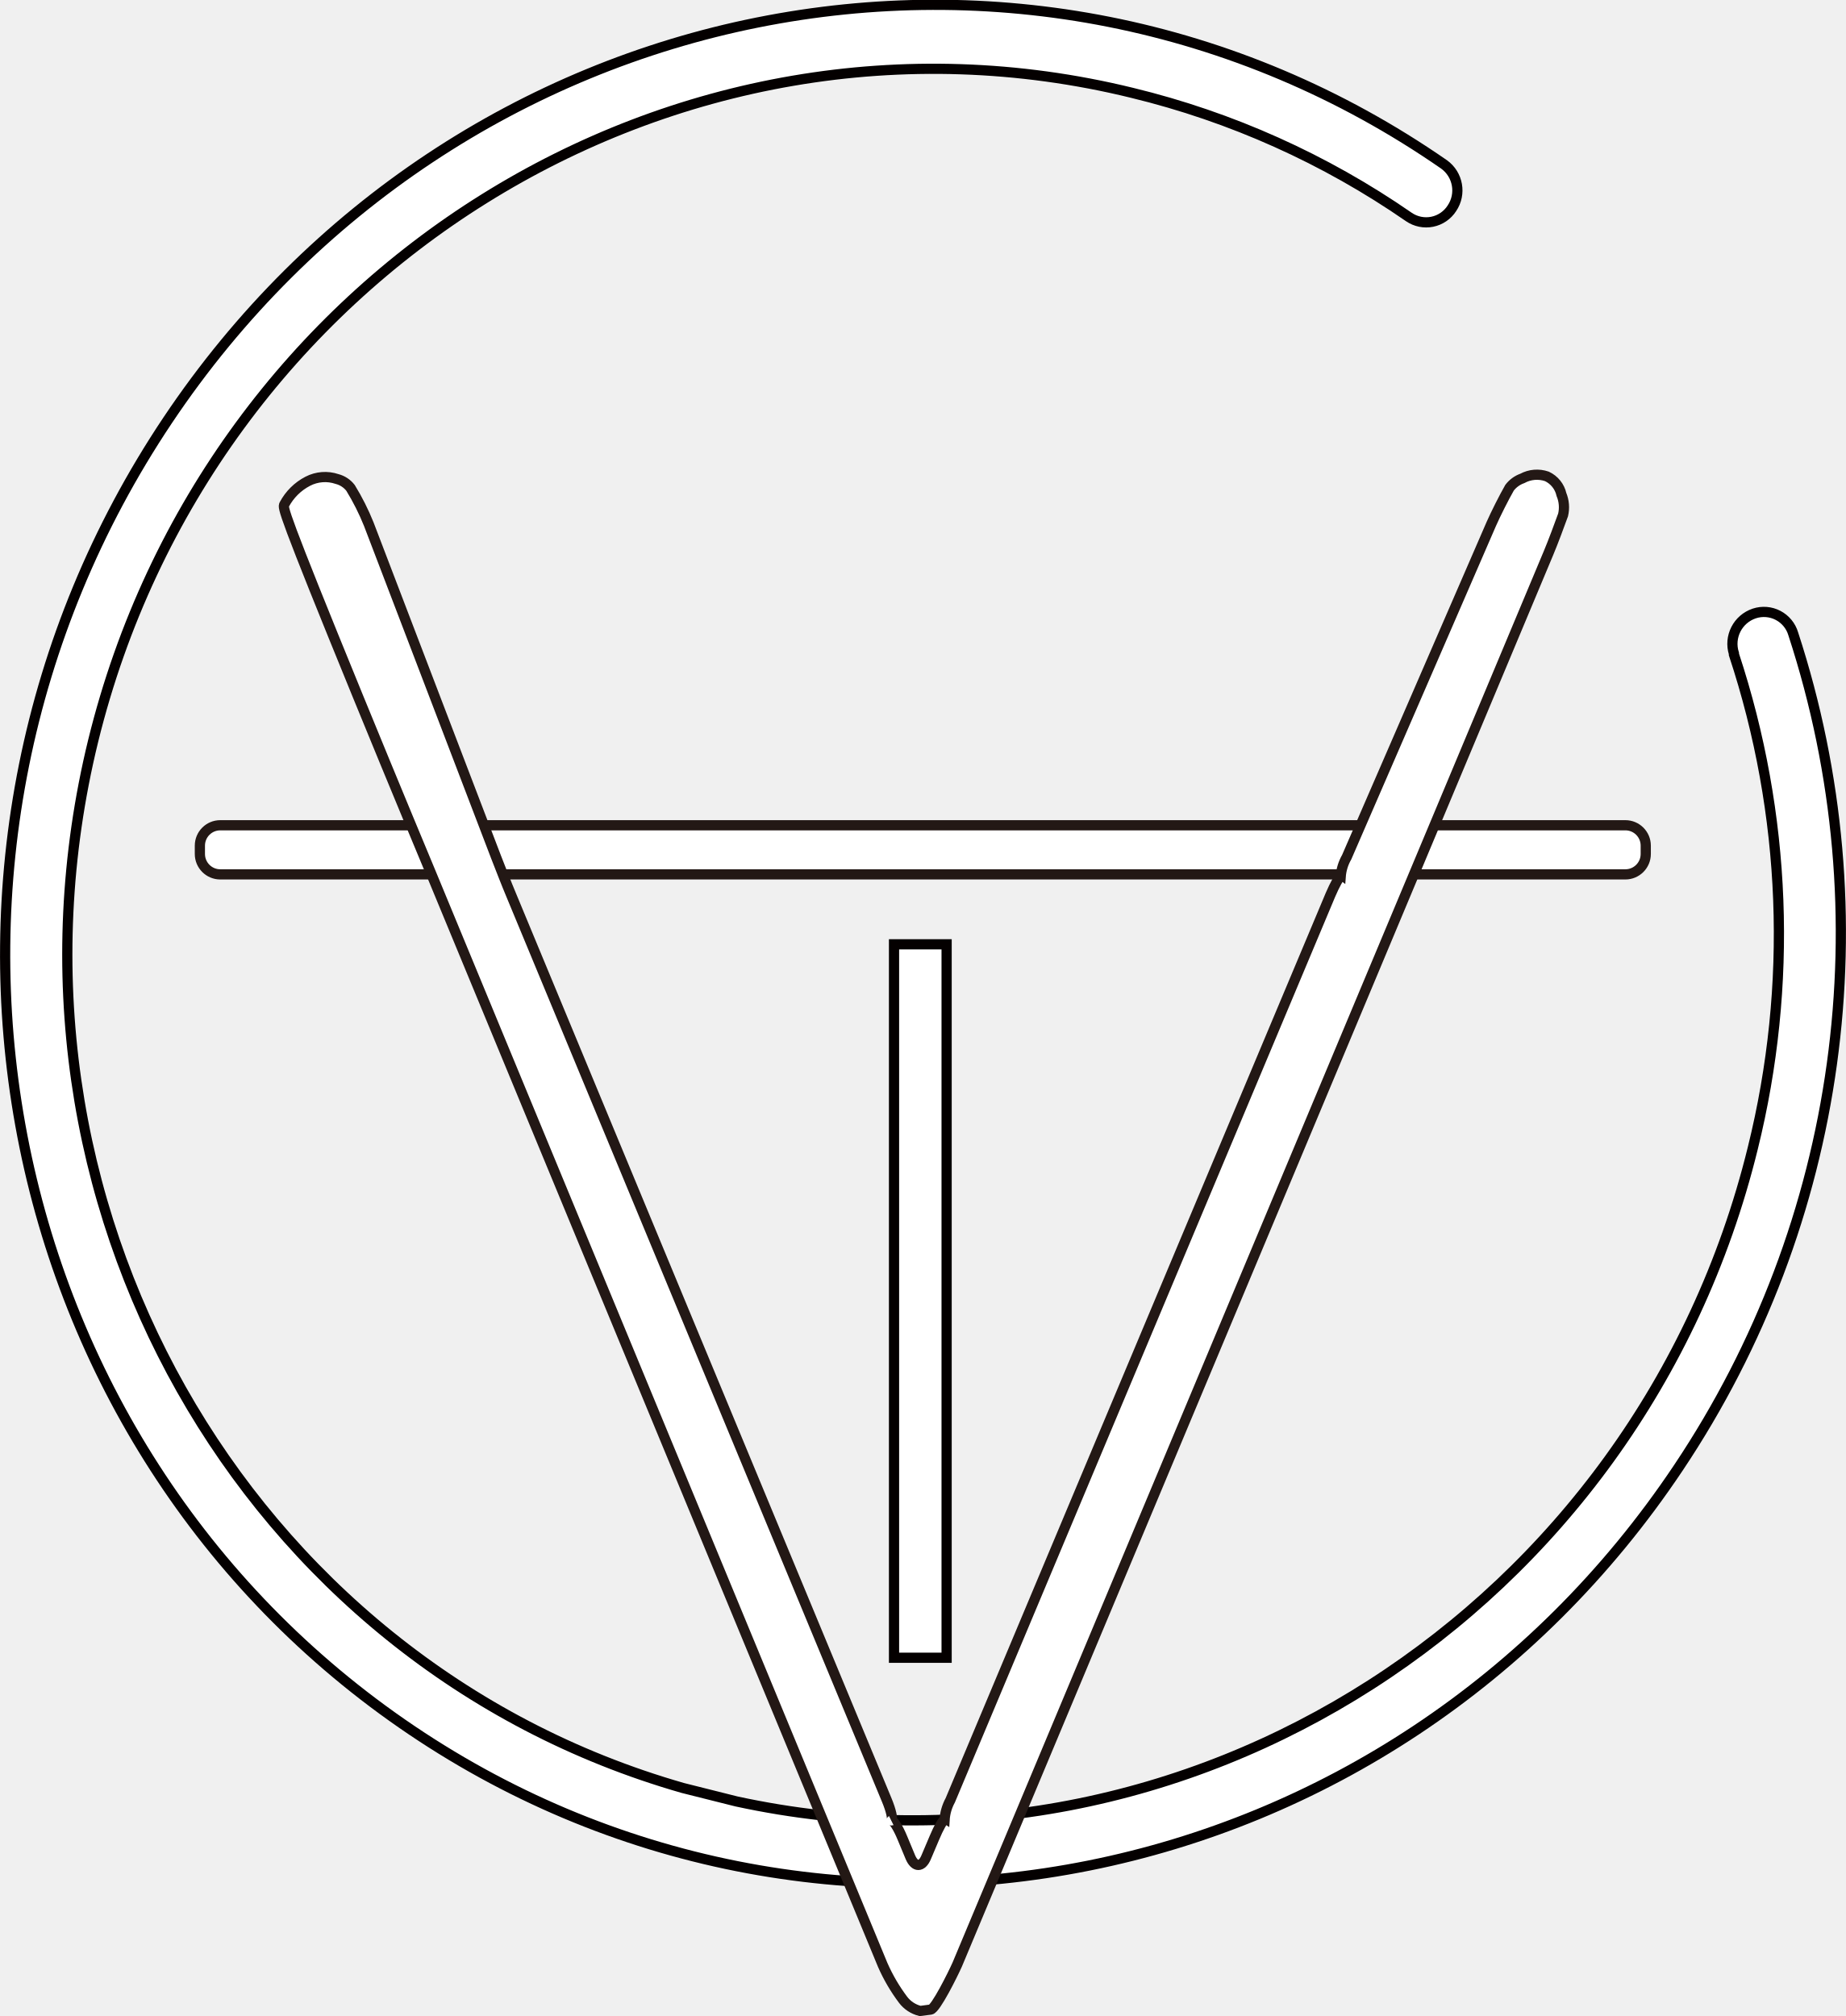
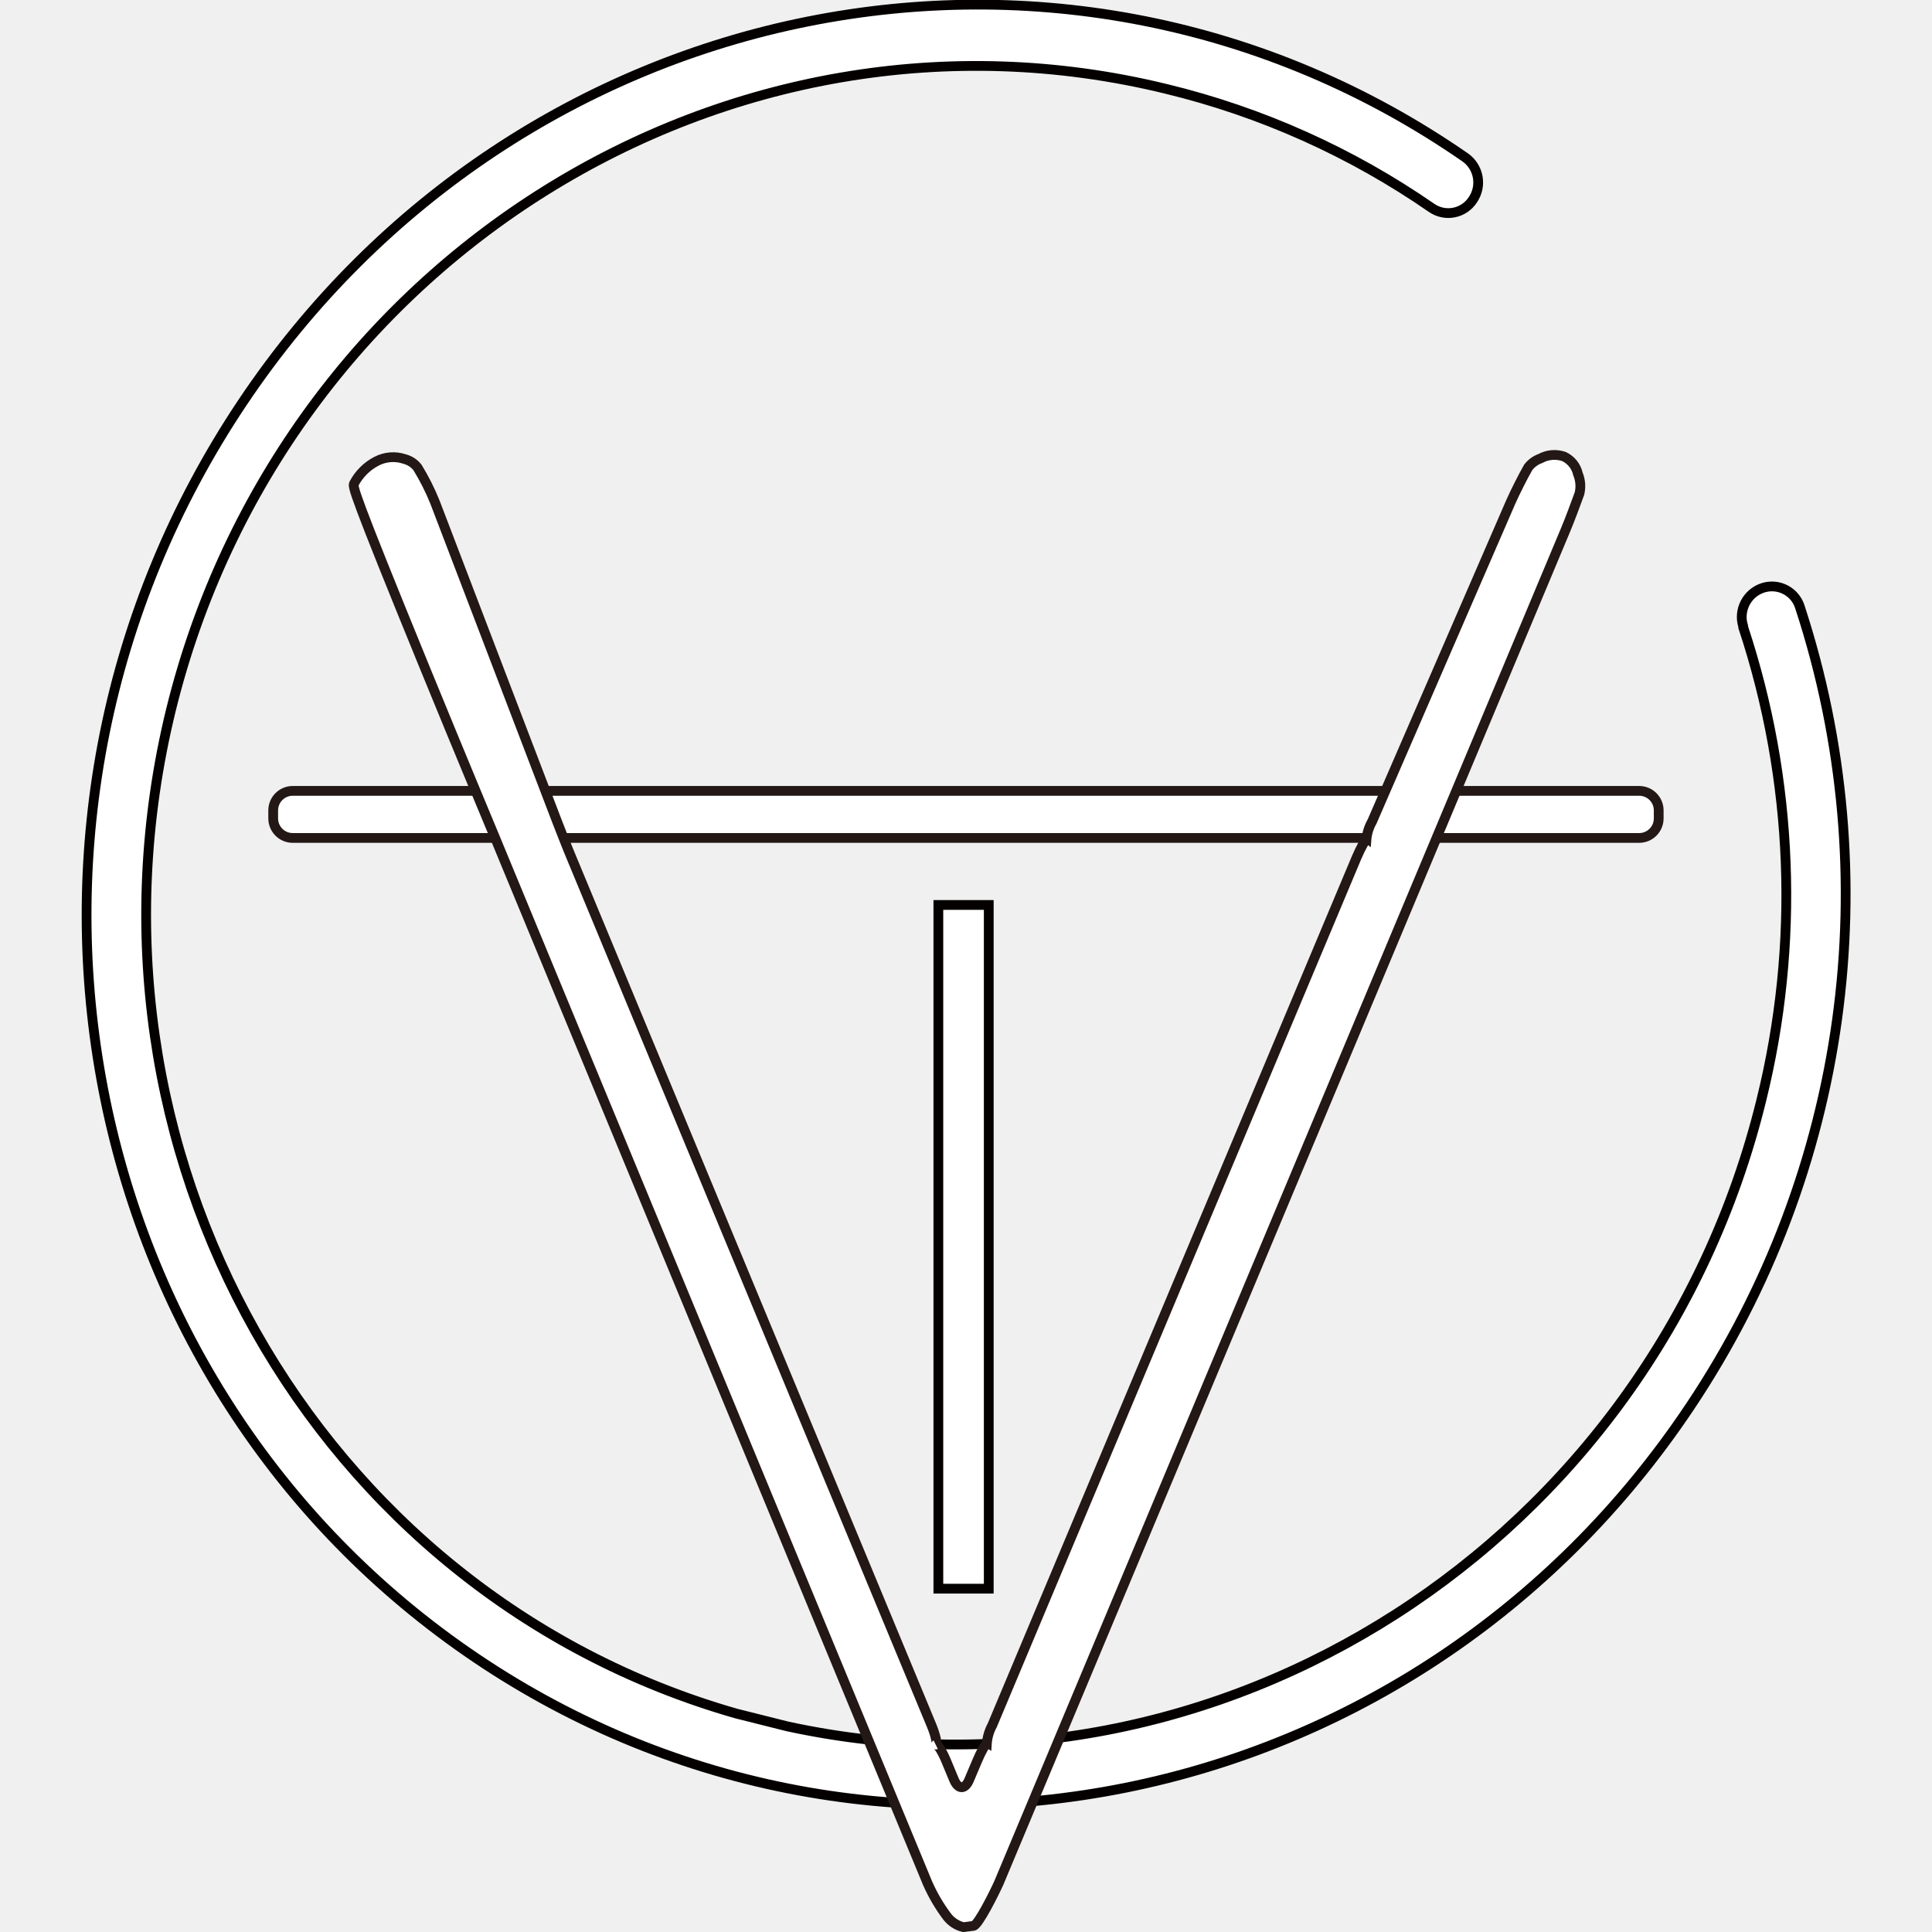
- <svg xmlns="http://www.w3.org/2000/svg" viewBox="0 0 181.08 197.8">
+ <svg xmlns="http://www.w3.org/2000/svg" style="color: currentColor; font-size: 1em;width: 1em;height: 1em;" viewBox="0 0 181.08 197.8">
  <defs>
    <style>.a,.b{fill:#fff;}.a{stroke:#040000;}.a,.c{stroke-miterlimit:10;}.c{fill:none;stroke:#231815;}</style>
  </defs>
  <path class="a" d="M72.26,176.75c44.17,9.56,88.57-18.78,99.7-64.09a87.43,87.43,0,0,0-1.85-48.45l0-.09a3.14,3.14,0,0,1,2-3.93,3,3,0,0,1,3.82,2h0A94.41,94.41,0,0,1,164.67,144c-28.22,42.25-84.29,53.49-125.23,25.11s-51.25-85.62-23-127.86,84.29-53.49,125.23-25.12h0a3.14,3.14,0,0,1,.77,4.31,3,3,0,0,1-4.22.85A81.43,81.43,0,0,0,111.07,9.11c-44.9-11-90.62,17.5-101.93,63.58-11,45,14.78,90.41,57.86,102.74Z" />
  <rect class="b" x="19.61" y="80.97" width="141.85" height="4.82" rx="2" />
  <rect class="c" x="19.61" y="80.97" width="141.85" height="4.82" rx="2" />
  <path class="b" d="M91.31,197.17c-.48.07-.94.13-1,.13h-.06a3,3,0,0,1-1.65-1.09,17.2,17.2,0,0,1-2-3.42L43.79,89.31l-1.53-3.7s-3.43-8.21-7.12-17.23C27.62,50,27.74,49.8,27.89,49.5a5.44,5.44,0,0,1,2.3-2.28A3.68,3.68,0,0,1,33.07,47a2.45,2.45,0,0,1,1.32.87,23.71,23.71,0,0,1,1.79,3.56L48.66,84.07c.39,1,1.05,2.7,1.48,3.72L87,176.62c.42,1,.62,1.91.45,2h0c.17-.08.66.69,1.08,1.71l.79,1.9c.43,1,1.12,1,1.54,0l.81-1.91c.42-1,.86-1.8,1-1.75h0a4.63,4.63,0,0,1,.56-1.94l37.3-88.84c.43-1,.87-1.81,1-1.76h0a4.53,4.53,0,0,1,.59-1.93L146.3,51.42c.44-1,1.25-2.61,1.8-3.57a2.73,2.73,0,0,1,1.25-.91,3,3,0,0,1,2.41-.2,2.59,2.59,0,0,1,1.43,1.78,3.28,3.28,0,0,1,.16,2c-.36,1-1,2.72-1.43,3.74l-58,138.47C93.46,193.77,91.8,197.09,91.31,197.17Z" />
  <path class="c" d="M91.31,197.17c-.48.07-.94.13-1,.13h-.06a3,3,0,0,1-1.65-1.09,17.2,17.2,0,0,1-2-3.42L43.79,89.31l-1.53-3.7s-3.43-8.21-7.12-17.23C27.62,50,27.74,49.8,27.89,49.5a5.44,5.44,0,0,1,2.3-2.28A3.68,3.68,0,0,1,33.07,47a2.45,2.45,0,0,1,1.32.87,23.71,23.71,0,0,1,1.79,3.56L48.66,84.07c.39,1,1.05,2.7,1.48,3.72L87,176.62c.42,1,.62,1.91.45,2h0c.17-.08.66.69,1.08,1.71l.79,1.9c.43,1,1.12,1,1.54,0l.81-1.91c.42-1,.86-1.8,1-1.75h0a4.63,4.63,0,0,1,.56-1.94l37.3-88.84c.43-1,.87-1.81,1-1.76h0a4.53,4.53,0,0,1,.59-1.93L146.3,51.42c.44-1,1.25-2.61,1.8-3.57a2.73,2.73,0,0,1,1.25-.91,3,3,0,0,1,2.41-.2,2.59,2.59,0,0,1,1.43,1.78,3.28,3.28,0,0,1,.16,2c-.36,1-1,2.72-1.43,3.74l-58,138.47C93.46,193.77,91.8,197.09,91.31,197.17Z" />
  <path class="a" d="M87.71,162.65v-70h5.16v70Z" />
</svg>
